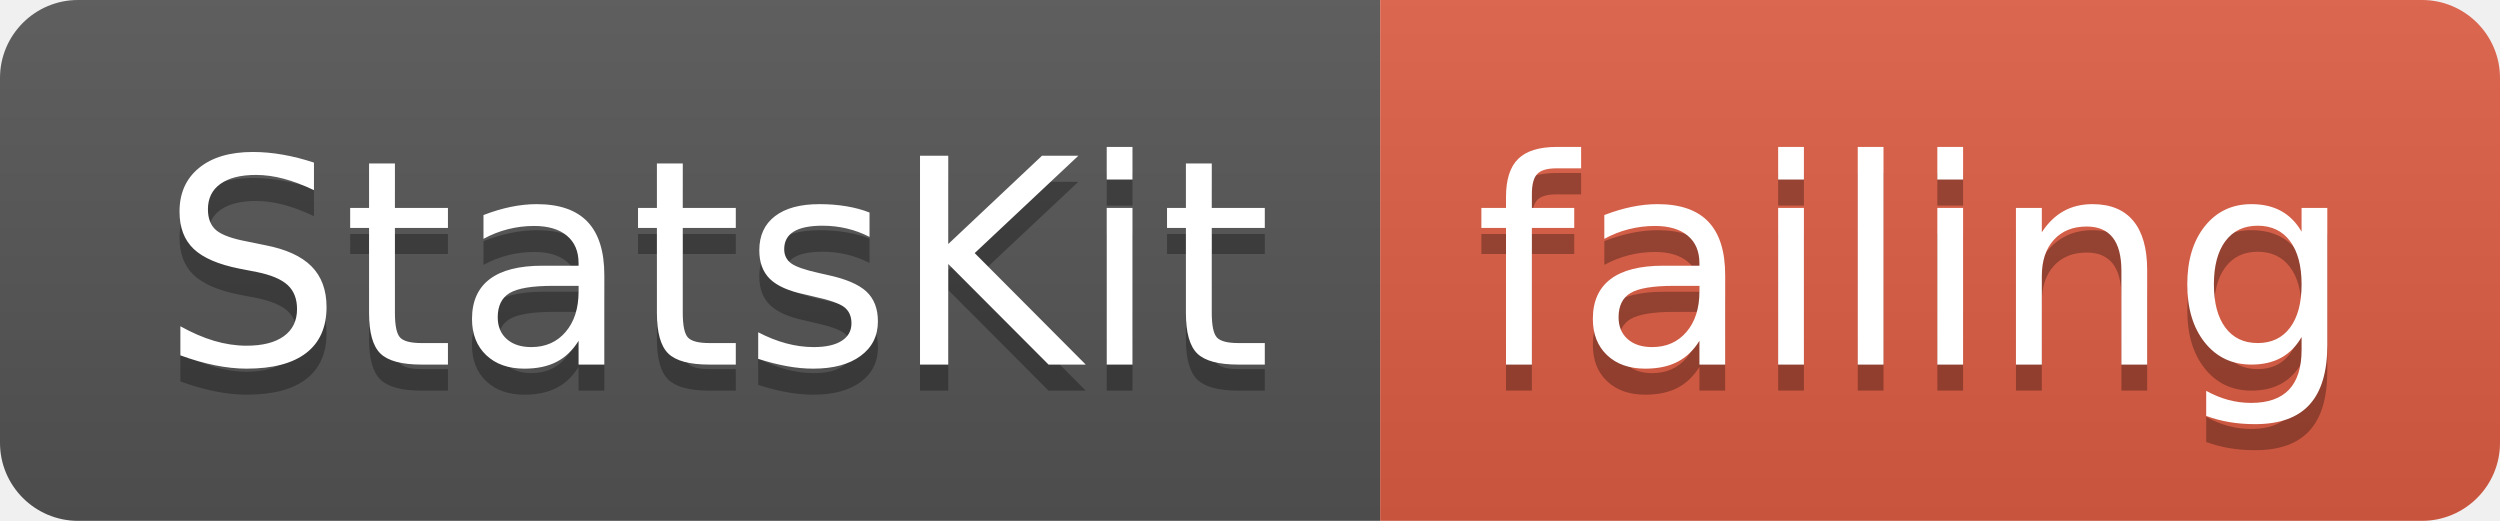
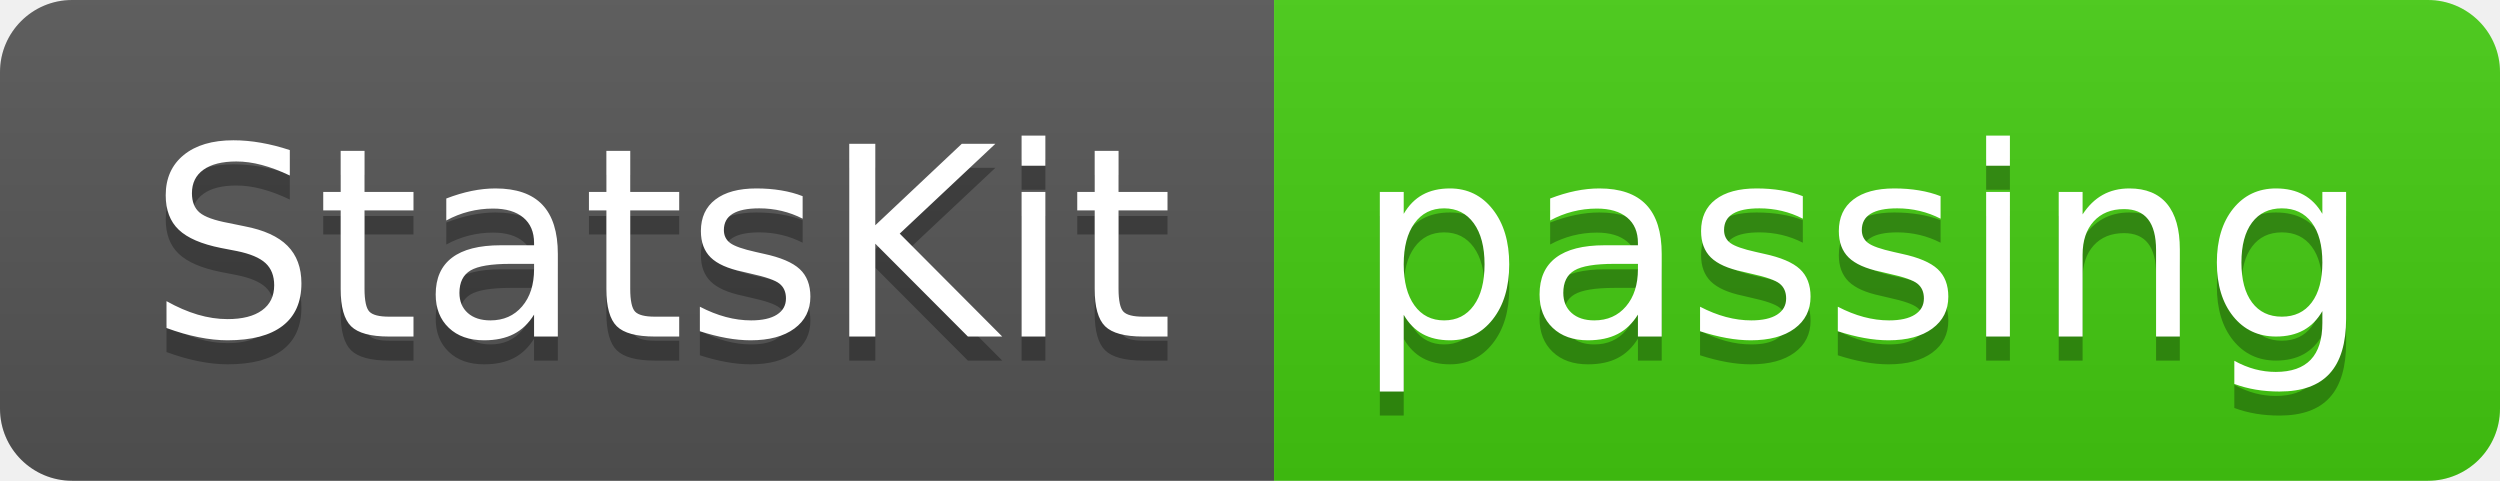
- <svg xmlns="http://www.w3.org/2000/svg" width="96" height="20">
+ <svg xmlns="http://www.w3.org/2000/svg" width="104" height="20">
  <linearGradient id="smooth" x2="0" y2="100%">
    <stop offset="0" stop-color="#bbb" stop-opacity=".1" />
    <stop offset="1" stop-opacity=".1" />
  </linearGradient>
  <clipPath id="round">
-     <rect width="96" height="20" rx="3" fill="#fff" />
+     <rect width="104" height="20" rx="3" fill="#fff" />
  </clipPath>
  <g clip-path="url(#round)">
    <rect width="53" height="20" fill="#555" />
-     <rect x="53" width="43" height="20" fill="#e05d44" />
-     <rect width="96" height="20" fill="url(#smooth)" />
+     <rect x="53" width="51" height="20" fill="#4c1" />
+     <rect width="104" height="20" fill="url(#smooth)" />
  </g>
  <g fill="#fff" text-anchor="middle" font-family="DejaVu Sans,Verdana,Geneva,sans-serif" font-size="110">
    <text x="275" y="150" fill="#010101" fill-opacity=".3" transform="scale(0.1)" textLength="430" lengthAdjust="spacing">StatsKit</text>
    <text x="275" y="140" transform="scale(0.1)" textLength="430" lengthAdjust="spacing">StatsKit</text>
-     <text x="735" y="150" fill="#010101" fill-opacity=".3" transform="scale(0.1)" textLength="330" lengthAdjust="spacing">failing</text>
-     <text x="735" y="140" transform="scale(0.1)" textLength="330" lengthAdjust="spacing">failing</text>
+     <text x="775" y="150" fill="#010101" fill-opacity=".3" transform="scale(0.1)" textLength="410" lengthAdjust="spacing">passing</text>
+     <text x="775" y="140" transform="scale(0.1)" textLength="410" lengthAdjust="spacing">passing</text>
  </g>
</svg>
